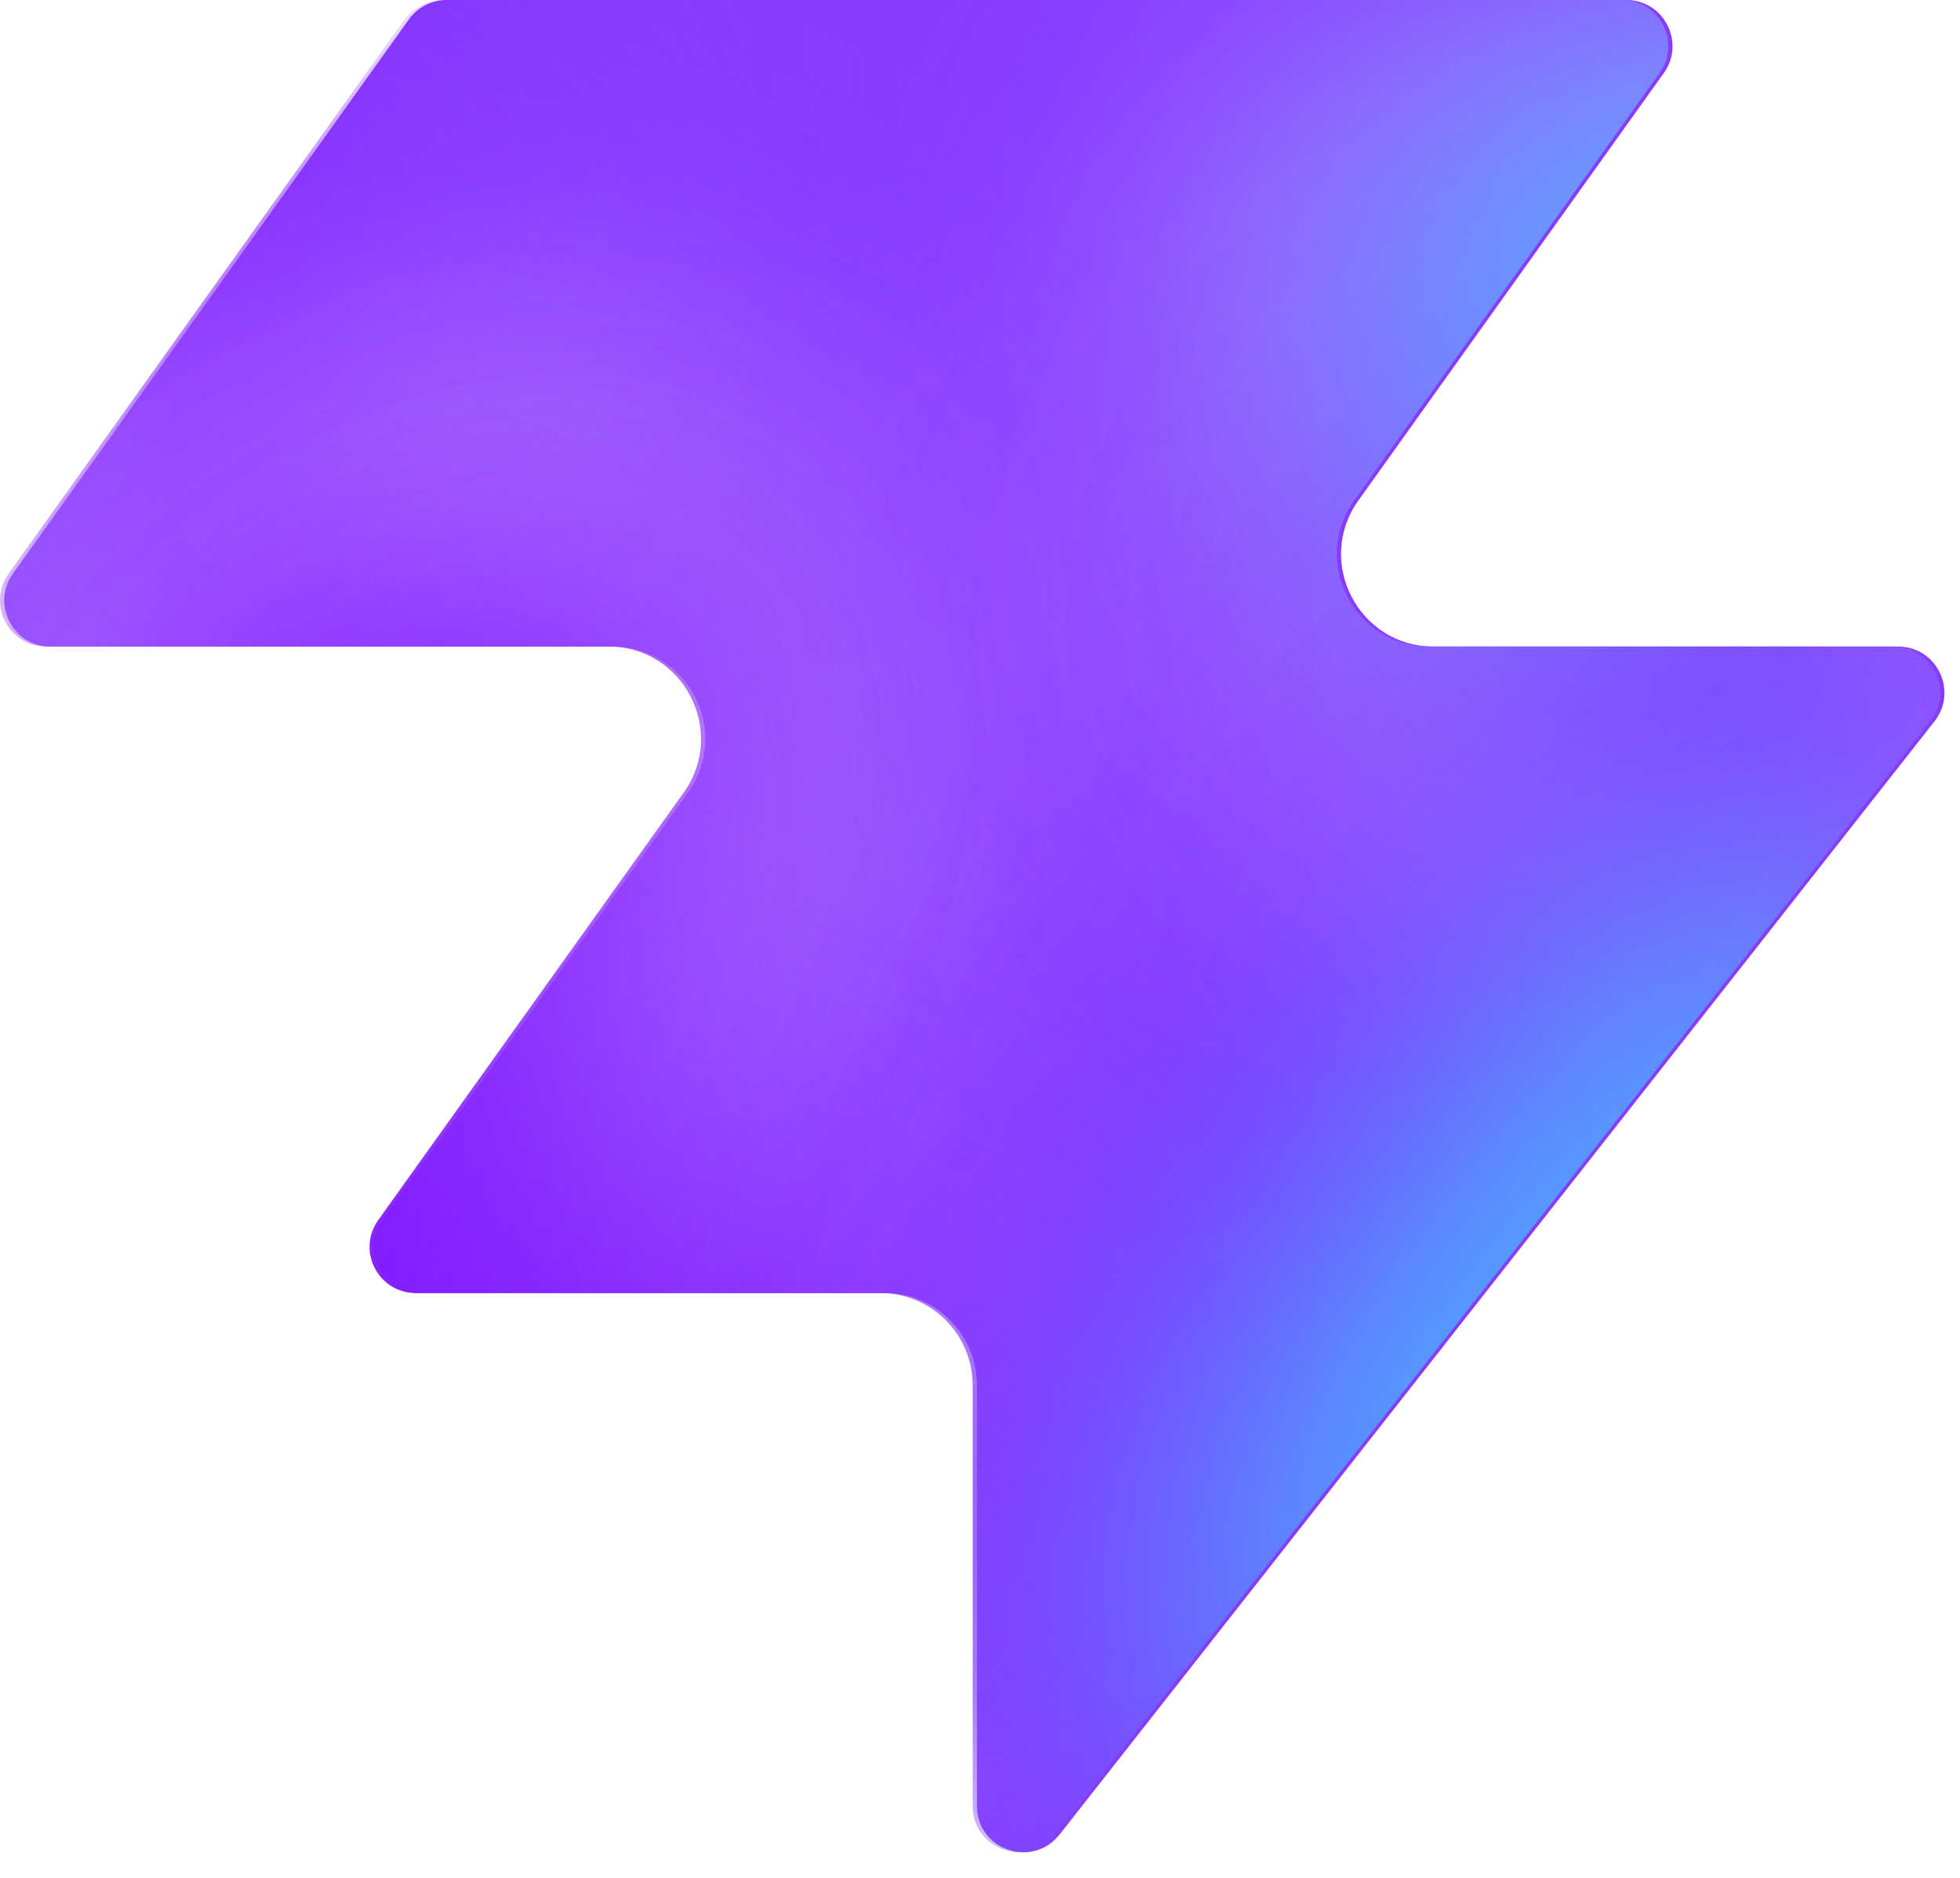
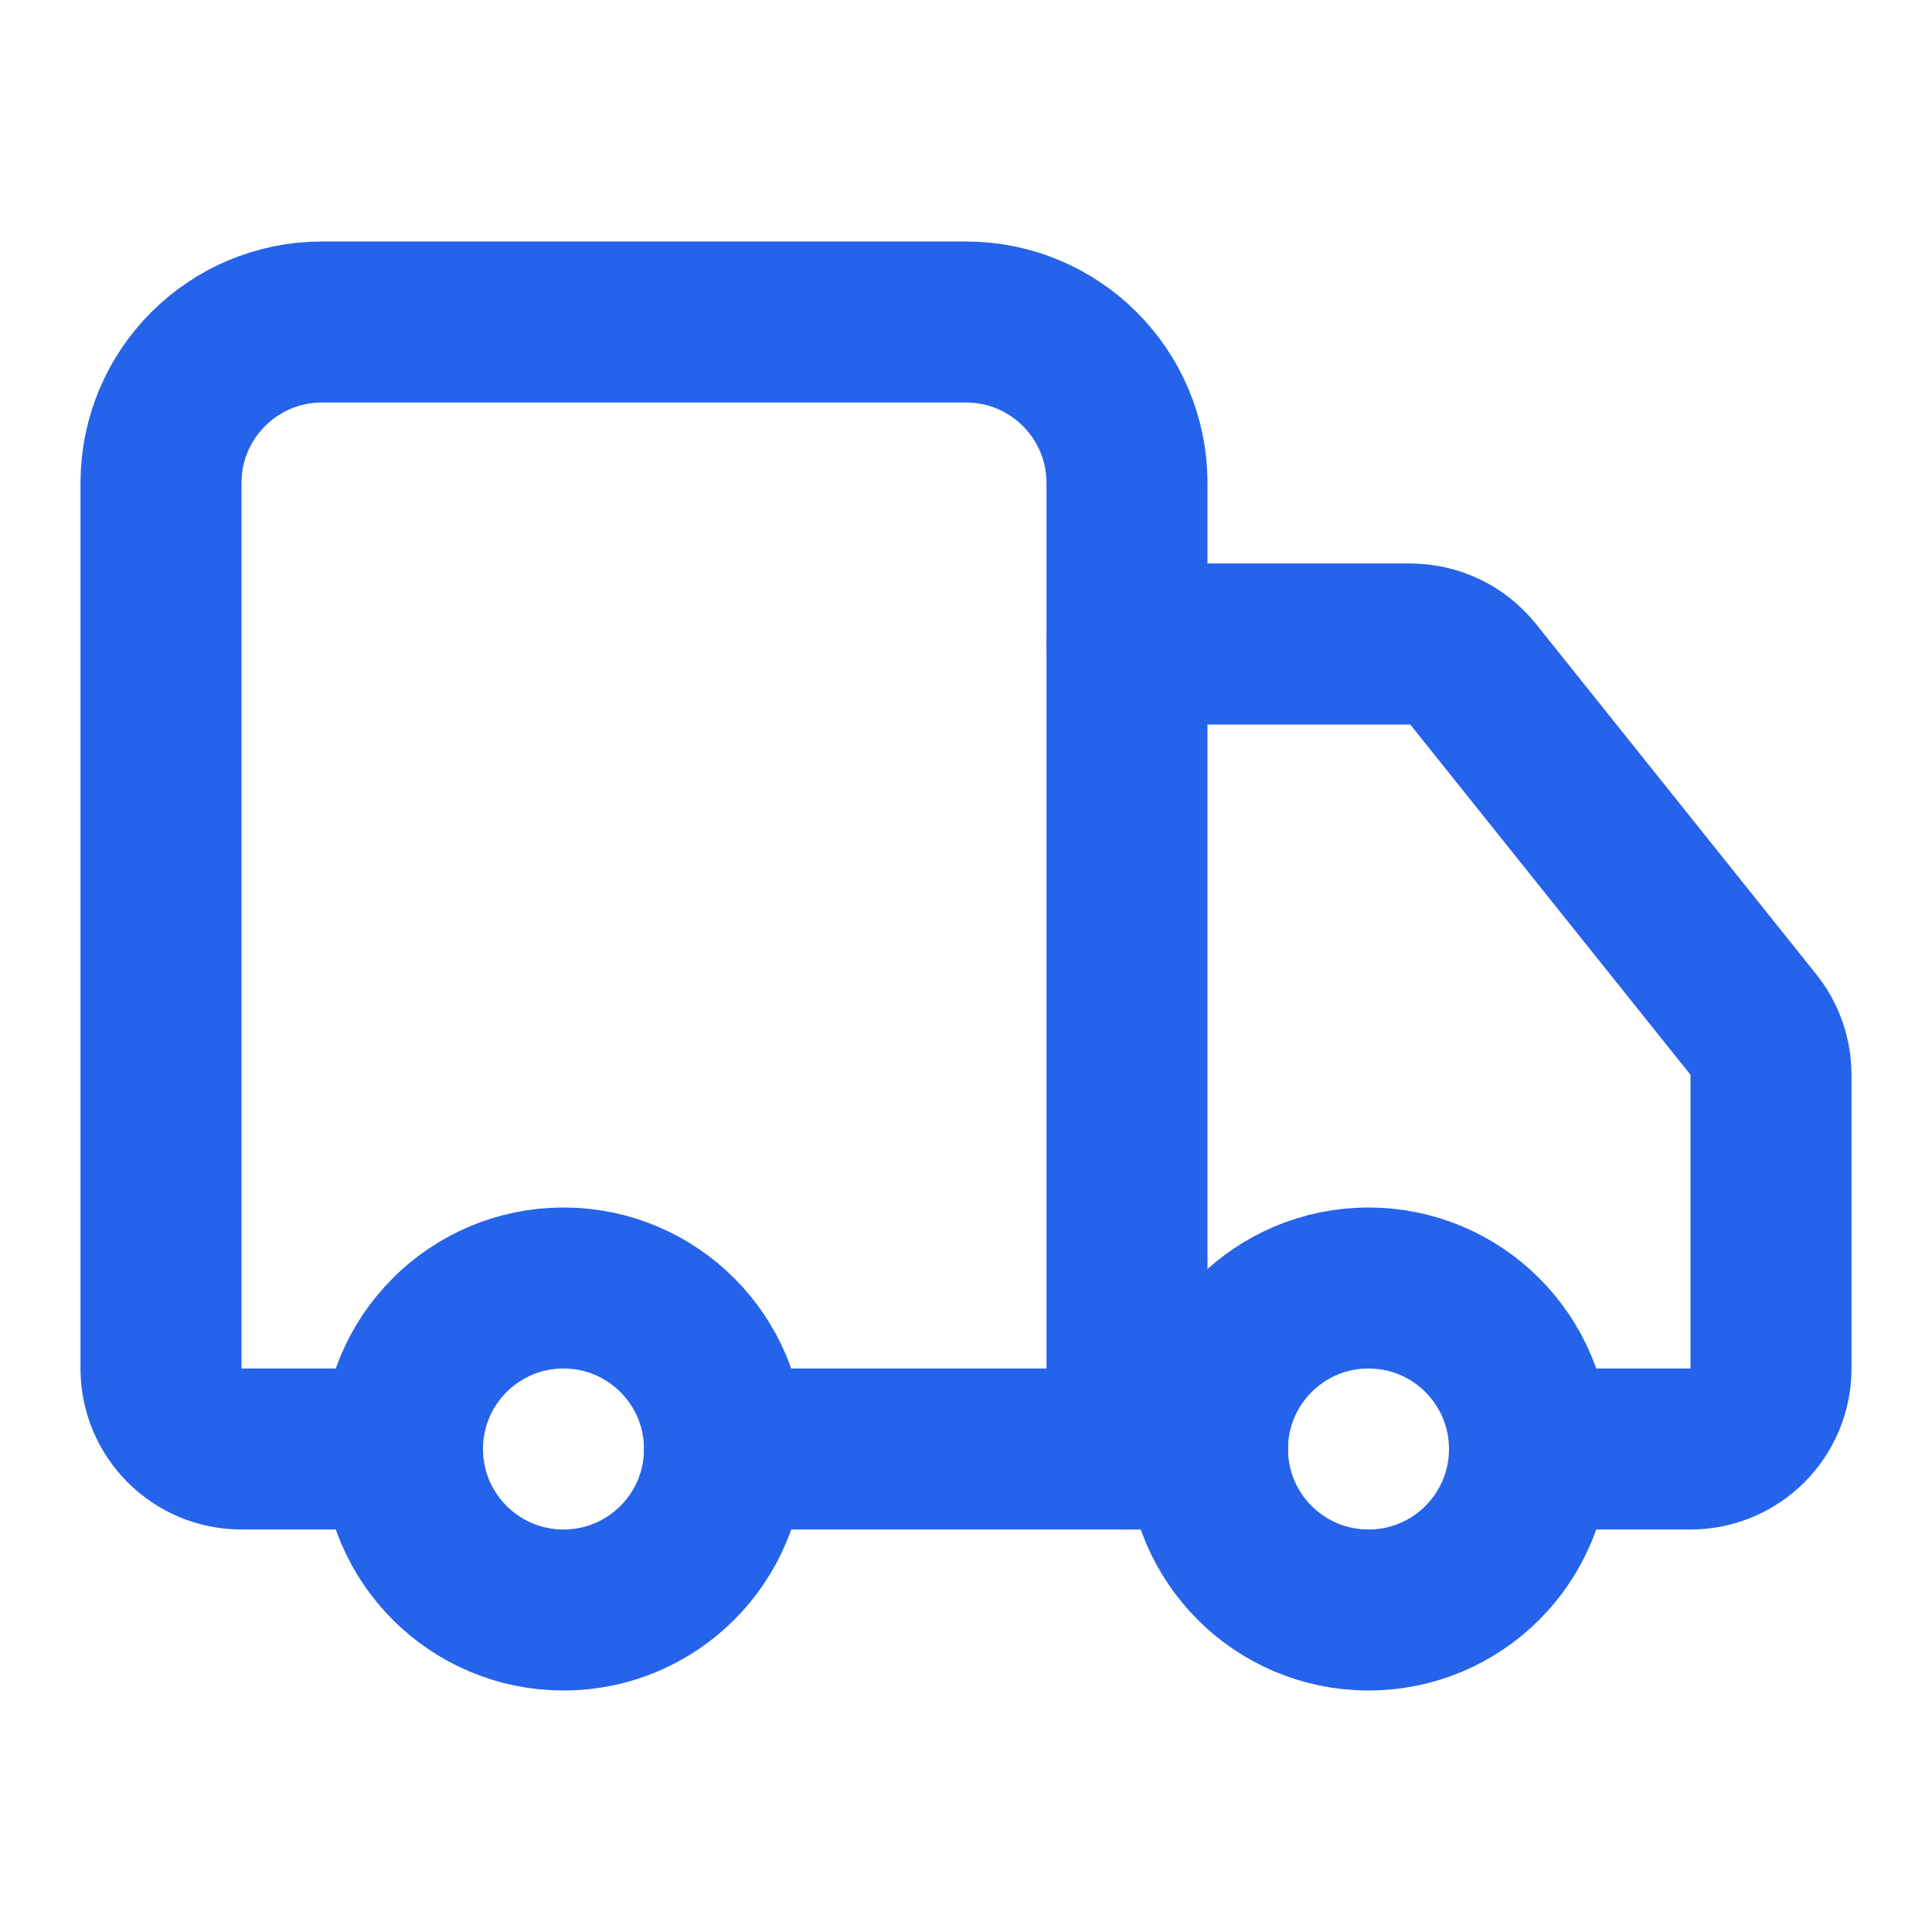
- <svg xmlns="http://www.w3.org/2000/svg" width="48" height="46" fill="none" viewBox="0 0 48 46">
-   <path fill="#863bff" d="M25.946 44.938c-.664.845-2.021.375-2.021-.698V33.937a2.26 2.26 0 0 0-2.262-2.262H10.287c-.92 0-1.456-1.04-.92-1.788l7.48-10.471c1.07-1.497 0-3.578-1.842-3.578H1.237c-.92 0-1.456-1.04-.92-1.788L10.013.474c.214-.297.556-.474.92-.474h28.894c.92 0 1.456 1.04.92 1.788l-7.48 10.471c-1.07 1.498 0 3.579 1.842 3.579h11.377c.943 0 1.473 1.088.89 1.83L25.947 44.94z" style="fill:#863bff;fill:color(display-p3 .525 .23 1);fill-opacity:1" />
-   <mask id="a" width="48" height="46" x="0" y="0" maskUnits="userSpaceOnUse" style="mask-type:alpha">
-     <path fill="#000" d="M25.842 44.938c-.664.844-2.021.375-2.021-.698V33.937a2.26 2.26 0 0 0-2.262-2.262H10.183c-.92 0-1.456-1.04-.92-1.788l7.48-10.471c1.07-1.498 0-3.579-1.842-3.579H1.133c-.92 0-1.456-1.04-.92-1.787L9.91.473c.214-.297.556-.474.92-.474h28.894c.92 0 1.456 1.04.92 1.788l-7.48 10.471c-1.07 1.498 0 3.578 1.842 3.578h11.377c.943 0 1.473 1.088.89 1.832L25.843 44.94z" style="fill:#000;fill-opacity:1" />
-   </mask>
-   <g mask="url(#a)">
-     <g filter="url(#b)">
-       <ellipse cx="5.508" cy="14.704" fill="#ede6ff" rx="5.508" ry="14.704" style="fill:#ede6ff;fill:color(display-p3 .927 .903 1);fill-opacity:1" transform="matrix(.00324 1 1 -.00324 -4.47 31.516)" />
-     </g>
-     <g filter="url(#c)">
-       <ellipse cx="10.399" cy="29.851" fill="#ede6ff" rx="10.399" ry="29.851" style="fill:#ede6ff;fill:color(display-p3 .927 .903 1);fill-opacity:1" transform="matrix(.00324 1 1 -.00324 -39.328 7.883)" />
-     </g>
-     <g filter="url(#d)">
-       <ellipse cx="5.508" cy="30.487" fill="#7e14ff" rx="5.508" ry="30.487" style="fill:#7e14ff;fill:color(display-p3 .492 .077 1);fill-opacity:1" transform="rotate(89.814 -25.913 -14.639)scale(1 -1)" />
-     </g>
-     <g filter="url(#e)">
-       <ellipse cx="5.508" cy="30.599" fill="#7e14ff" rx="5.508" ry="30.599" style="fill:#7e14ff;fill:color(display-p3 .492 .077 1);fill-opacity:1" transform="rotate(89.814 -32.644 -3.334)scale(1 -1)" />
-     </g>
-     <g filter="url(#f)">
-       <ellipse cx="5.508" cy="30.599" fill="#7e14ff" rx="5.508" ry="30.599" style="fill:#7e14ff;fill:color(display-p3 .492 .077 1);fill-opacity:1" transform="matrix(.00324 1 1 -.00324 -34.34 30.47)" />
-     </g>
-     <g filter="url(#g)">
-       <ellipse cx="14.072" cy="22.078" fill="#ede6ff" rx="14.072" ry="22.078" style="fill:#ede6ff;fill:color(display-p3 .927 .903 1);fill-opacity:1" transform="rotate(93.35 24.506 48.493)scale(-1 1)" />
-     </g>
-     <g filter="url(#h)">
-       <ellipse cx="3.47" cy="21.501" fill="#7e14ff" rx="3.47" ry="21.501" style="fill:#7e14ff;fill:color(display-p3 .492 .077 1);fill-opacity:1" transform="rotate(89.009 28.708 47.59)scale(-1 1)" />
-     </g>
-     <g filter="url(#i)">
-       <ellipse cx="3.47" cy="21.501" fill="#7e14ff" rx="3.47" ry="21.501" style="fill:#7e14ff;fill:color(display-p3 .492 .077 1);fill-opacity:1" transform="rotate(89.009 28.708 47.59)scale(-1 1)" />
-     </g>
-     <g filter="url(#j)">
-       <ellipse cx=".387" cy="8.972" fill="#7e14ff" rx="4.407" ry="29.108" style="fill:#7e14ff;fill:color(display-p3 .492 .077 1);fill-opacity:1" transform="rotate(39.51 .387 8.972)" />
-     </g>
-     <g filter="url(#k)">
-       <ellipse cx="47.523" cy="-6.092" fill="#7e14ff" rx="4.407" ry="29.108" style="fill:#7e14ff;fill:color(display-p3 .492 .077 1);fill-opacity:1" transform="rotate(37.892 47.523 -6.092)" />
-     </g>
-     <g filter="url(#l)">
-       <ellipse cx="41.412" cy="6.333" fill="#47bfff" rx="5.971" ry="9.665" style="fill:#47bfff;fill:color(display-p3 .28 .748 1);fill-opacity:1" transform="rotate(37.892 41.412 6.333)" />
-     </g>
-     <g filter="url(#m)">
-       <ellipse cx="-1.879" cy="38.332" fill="#7e14ff" rx="4.407" ry="29.108" style="fill:#7e14ff;fill:color(display-p3 .492 .077 1);fill-opacity:1" transform="rotate(37.892 -1.88 38.332)" />
-     </g>
-     <g filter="url(#n)">
-       <ellipse cx="-1.879" cy="38.332" fill="#7e14ff" rx="4.407" ry="29.108" style="fill:#7e14ff;fill:color(display-p3 .492 .077 1);fill-opacity:1" transform="rotate(37.892 -1.88 38.332)" />
-     </g>
-     <g filter="url(#o)">
-       <ellipse cx="35.651" cy="29.907" fill="#7e14ff" rx="4.407" ry="29.108" style="fill:#7e14ff;fill:color(display-p3 .492 .077 1);fill-opacity:1" transform="rotate(37.892 35.651 29.907)" />
-     </g>
-     <g filter="url(#p)">
-       <ellipse cx="38.418" cy="32.4" fill="#47bfff" rx="5.971" ry="15.297" style="fill:#47bfff;fill:color(display-p3 .28 .748 1);fill-opacity:1" transform="rotate(37.892 38.418 32.4)" />
-     </g>
-   </g>
-   <defs>
-     <filter id="b" width="60.045" height="41.654" x="-19.77" y="16.149" color-interpolation-filters="sRGB" filterUnits="userSpaceOnUse">
-       <feFlood flood-opacity="0" result="BackgroundImageFix" />
-       <feBlend in="SourceGraphic" in2="BackgroundImageFix" result="shape" />
-       <feGaussianBlur result="effect1_foregroundBlur_2002_17158" stdDeviation="7.659" />
-     </filter>
-     <filter id="c" width="90.34" height="51.437" x="-54.613" y="-7.533" color-interpolation-filters="sRGB" filterUnits="userSpaceOnUse">
-       <feFlood flood-opacity="0" result="BackgroundImageFix" />
-       <feBlend in="SourceGraphic" in2="BackgroundImageFix" result="shape" />
-       <feGaussianBlur result="effect1_foregroundBlur_2002_17158" stdDeviation="7.659" />
-     </filter>
-     <filter id="d" width="79.355" height="29.4" x="-49.64" y="2.03" color-interpolation-filters="sRGB" filterUnits="userSpaceOnUse">
-       <feFlood flood-opacity="0" result="BackgroundImageFix" />
-       <feBlend in="SourceGraphic" in2="BackgroundImageFix" result="shape" />
-       <feGaussianBlur result="effect1_foregroundBlur_2002_17158" stdDeviation="4.596" />
-     </filter>
-     <filter id="e" width="79.579" height="29.4" x="-45.045" y="20.029" color-interpolation-filters="sRGB" filterUnits="userSpaceOnUse">
-       <feFlood flood-opacity="0" result="BackgroundImageFix" />
-       <feBlend in="SourceGraphic" in2="BackgroundImageFix" result="shape" />
-       <feGaussianBlur result="effect1_foregroundBlur_2002_17158" stdDeviation="4.596" />
-     </filter>
-     <filter id="f" width="79.579" height="29.4" x="-43.513" y="21.178" color-interpolation-filters="sRGB" filterUnits="userSpaceOnUse">
-       <feFlood flood-opacity="0" result="BackgroundImageFix" />
-       <feBlend in="SourceGraphic" in2="BackgroundImageFix" result="shape" />
-       <feGaussianBlur result="effect1_foregroundBlur_2002_17158" stdDeviation="4.596" />
-     </filter>
-     <filter id="g" width="74.749" height="58.852" x="15.756" y="-17.901" color-interpolation-filters="sRGB" filterUnits="userSpaceOnUse">
-       <feFlood flood-opacity="0" result="BackgroundImageFix" />
-       <feBlend in="SourceGraphic" in2="BackgroundImageFix" result="shape" />
-       <feGaussianBlur result="effect1_foregroundBlur_2002_17158" stdDeviation="7.659" />
-     </filter>
-     <filter id="h" width="61.377" height="25.362" x="23.548" y="2.284" color-interpolation-filters="sRGB" filterUnits="userSpaceOnUse">
-       <feFlood flood-opacity="0" result="BackgroundImageFix" />
-       <feBlend in="SourceGraphic" in2="BackgroundImageFix" result="shape" />
-       <feGaussianBlur result="effect1_foregroundBlur_2002_17158" stdDeviation="4.596" />
-     </filter>
-     <filter id="i" width="61.377" height="25.362" x="23.548" y="2.284" color-interpolation-filters="sRGB" filterUnits="userSpaceOnUse">
-       <feFlood flood-opacity="0" result="BackgroundImageFix" />
-       <feBlend in="SourceGraphic" in2="BackgroundImageFix" result="shape" />
-       <feGaussianBlur result="effect1_foregroundBlur_2002_17158" stdDeviation="4.596" />
-     </filter>
-     <filter id="j" width="56.045" height="63.649" x="-27.636" y="-22.853" color-interpolation-filters="sRGB" filterUnits="userSpaceOnUse">
-       <feFlood flood-opacity="0" result="BackgroundImageFix" />
-       <feBlend in="SourceGraphic" in2="BackgroundImageFix" result="shape" />
-       <feGaussianBlur result="effect1_foregroundBlur_2002_17158" stdDeviation="4.596" />
-     </filter>
-     <filter id="k" width="54.814" height="64.646" x="20.116" y="-38.415" color-interpolation-filters="sRGB" filterUnits="userSpaceOnUse">
-       <feFlood flood-opacity="0" result="BackgroundImageFix" />
-       <feBlend in="SourceGraphic" in2="BackgroundImageFix" result="shape" />
-       <feGaussianBlur result="effect1_foregroundBlur_2002_17158" stdDeviation="4.596" />
-     </filter>
-     <filter id="l" width="33.541" height="35.313" x="24.641" y="-11.323" color-interpolation-filters="sRGB" filterUnits="userSpaceOnUse">
-       <feFlood flood-opacity="0" result="BackgroundImageFix" />
-       <feBlend in="SourceGraphic" in2="BackgroundImageFix" result="shape" />
-       <feGaussianBlur result="effect1_foregroundBlur_2002_17158" stdDeviation="4.596" />
-     </filter>
-     <filter id="m" width="54.814" height="64.646" x="-29.286" y="6.009" color-interpolation-filters="sRGB" filterUnits="userSpaceOnUse">
-       <feFlood flood-opacity="0" result="BackgroundImageFix" />
-       <feBlend in="SourceGraphic" in2="BackgroundImageFix" result="shape" />
-       <feGaussianBlur result="effect1_foregroundBlur_2002_17158" stdDeviation="4.596" />
-     </filter>
-     <filter id="n" width="54.814" height="64.646" x="-29.286" y="6.009" color-interpolation-filters="sRGB" filterUnits="userSpaceOnUse">
-       <feFlood flood-opacity="0" result="BackgroundImageFix" />
-       <feBlend in="SourceGraphic" in2="BackgroundImageFix" result="shape" />
-       <feGaussianBlur result="effect1_foregroundBlur_2002_17158" stdDeviation="4.596" />
-     </filter>
-     <filter id="o" width="54.814" height="64.646" x="8.244" y="-2.416" color-interpolation-filters="sRGB" filterUnits="userSpaceOnUse">
-       <feFlood flood-opacity="0" result="BackgroundImageFix" />
-       <feBlend in="SourceGraphic" in2="BackgroundImageFix" result="shape" />
-       <feGaussianBlur result="effect1_foregroundBlur_2002_17158" stdDeviation="4.596" />
-     </filter>
-     <filter id="p" width="39.409" height="43.623" x="18.713" y="10.588" color-interpolation-filters="sRGB" filterUnits="userSpaceOnUse">
-       <feFlood flood-opacity="0" result="BackgroundImageFix" />
-       <feBlend in="SourceGraphic" in2="BackgroundImageFix" result="shape" />
-       <feGaussianBlur result="effect1_foregroundBlur_2002_17158" stdDeviation="4.596" />
-     </filter>
-   </defs>
+ <svg xmlns="http://www.w3.org/2000/svg" width="24" height="24" viewBox="0 0 24 24" fill="none" stroke="#2563eb" stroke-width="2" stroke-linecap="round" stroke-linejoin="round" class="lucide lucide-truck">
+   <path d="M14 18V6a2 2 0 0 0-2-2H4a2 2 0 0 0-2 2v11a1 1 0 0 0 1 1h2" />
+   <path d="M15 18H9" />
+   <path d="M19 18h2a1 1 0 0 0 1-1v-3.65a1 1 0 0 0-.22-.624l-3.48-4.35A1 1 0 0 0 17.52 8H14" />
+   <circle cx="17" cy="18" r="2" />
+   <circle cx="7" cy="18" r="2" />
</svg>
